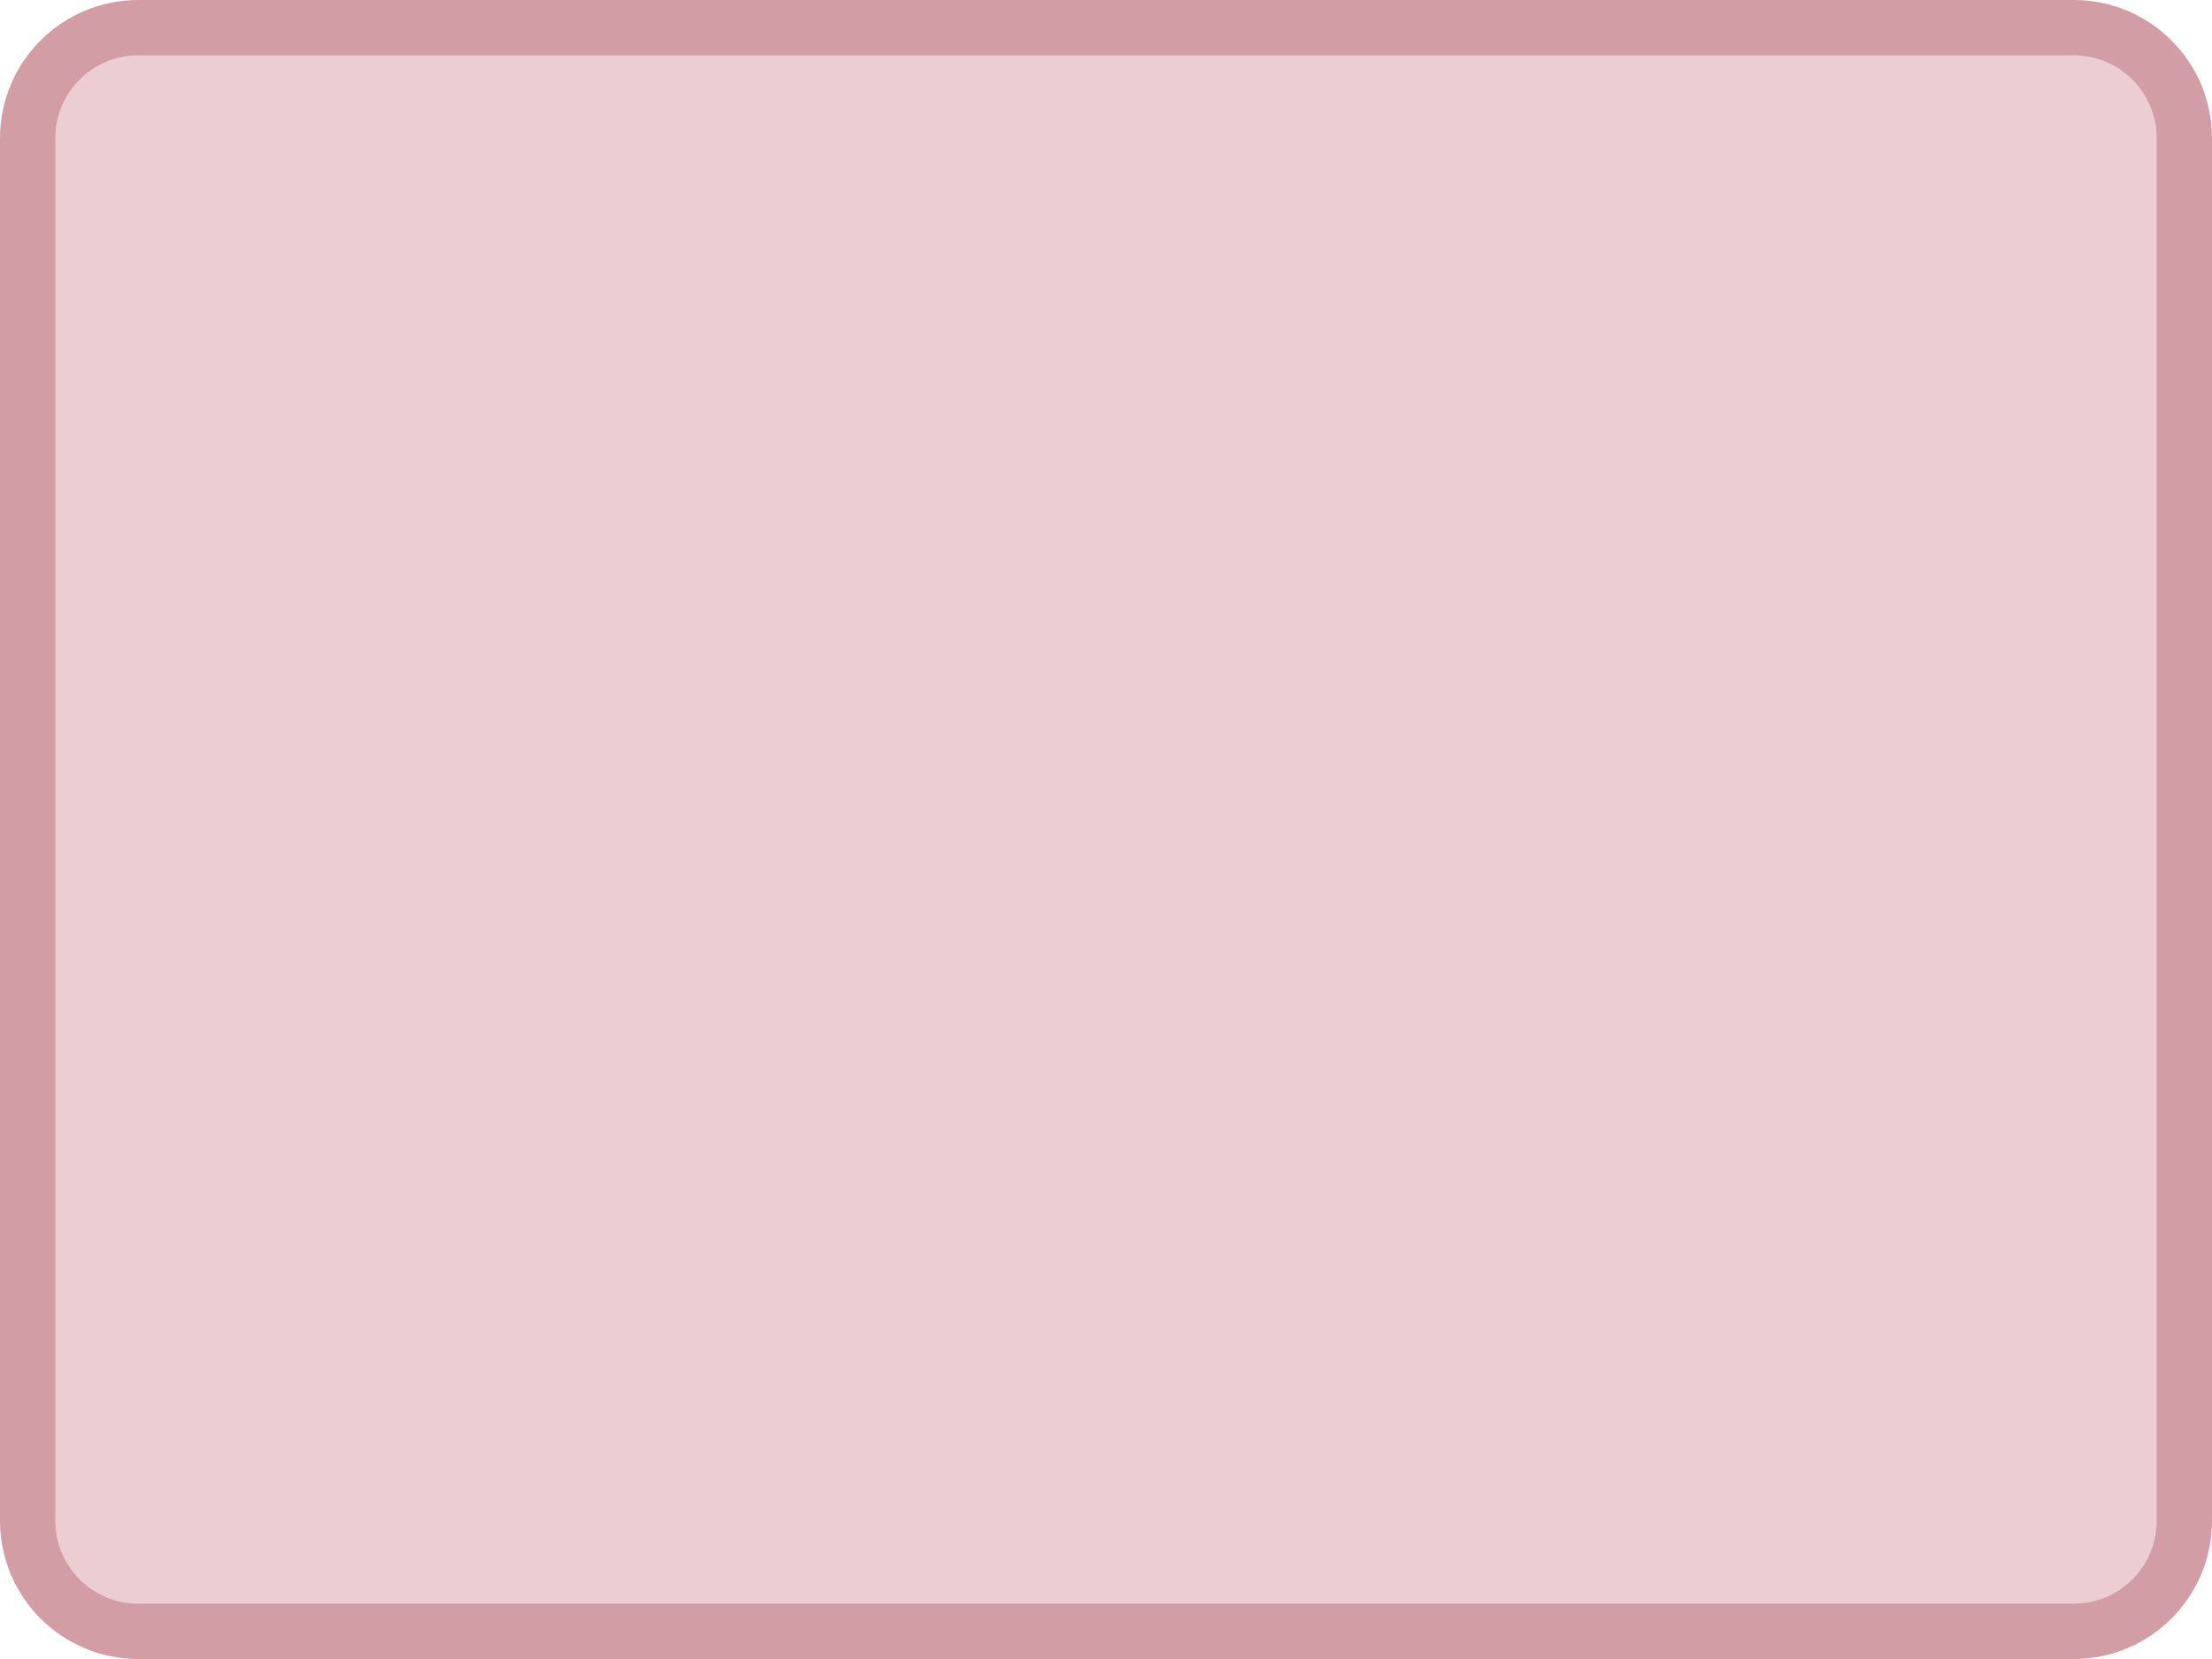
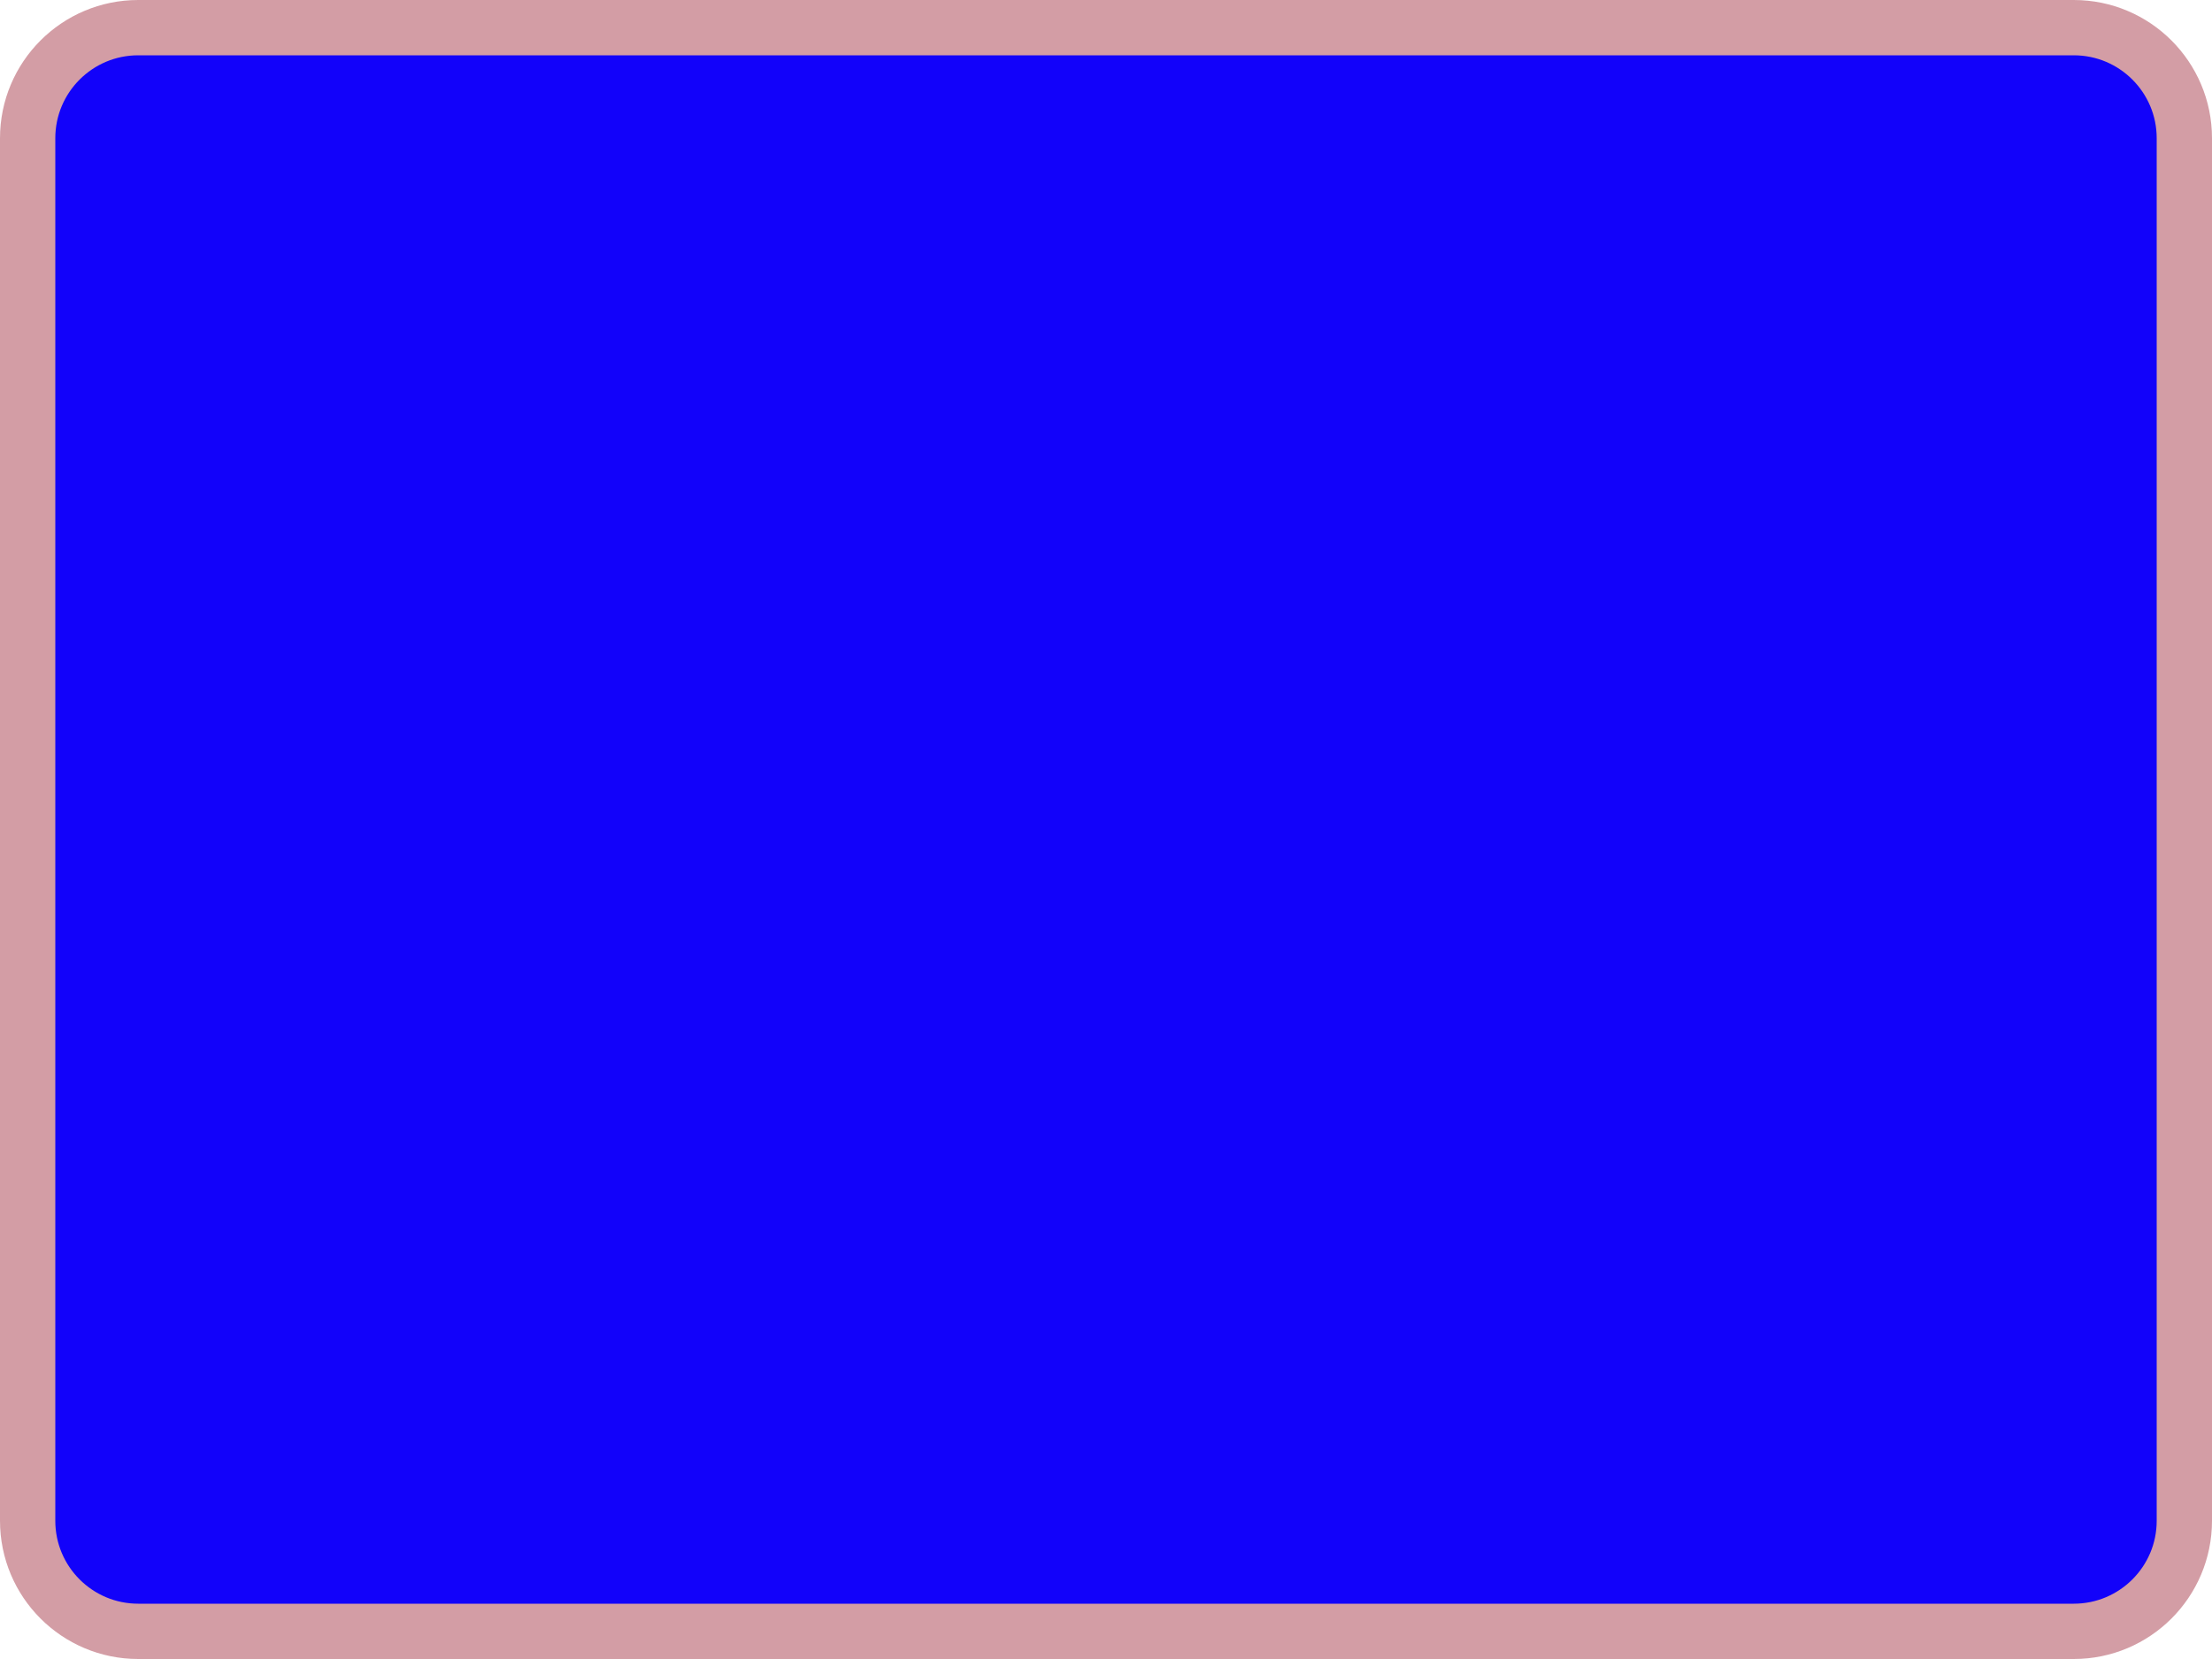
<svg xmlns="http://www.w3.org/2000/svg" width="100%" height="100%" viewBox="0 0 40.0 30.0">
-   <rect x="0.5" y="0.5" width="39.0" height="29.0" rx="2" ry="2" id="shield" style="fill:#eccdd1;stroke:#d39da5;stroke-width:1;" />
+   <rect x="0.5" y="0.5" width="39.0" height="29.0" rx="2" ry="2" id="shield" style="fill:#1202fa;stroke:#d39da5;stroke-width:1;" />
</svg>
